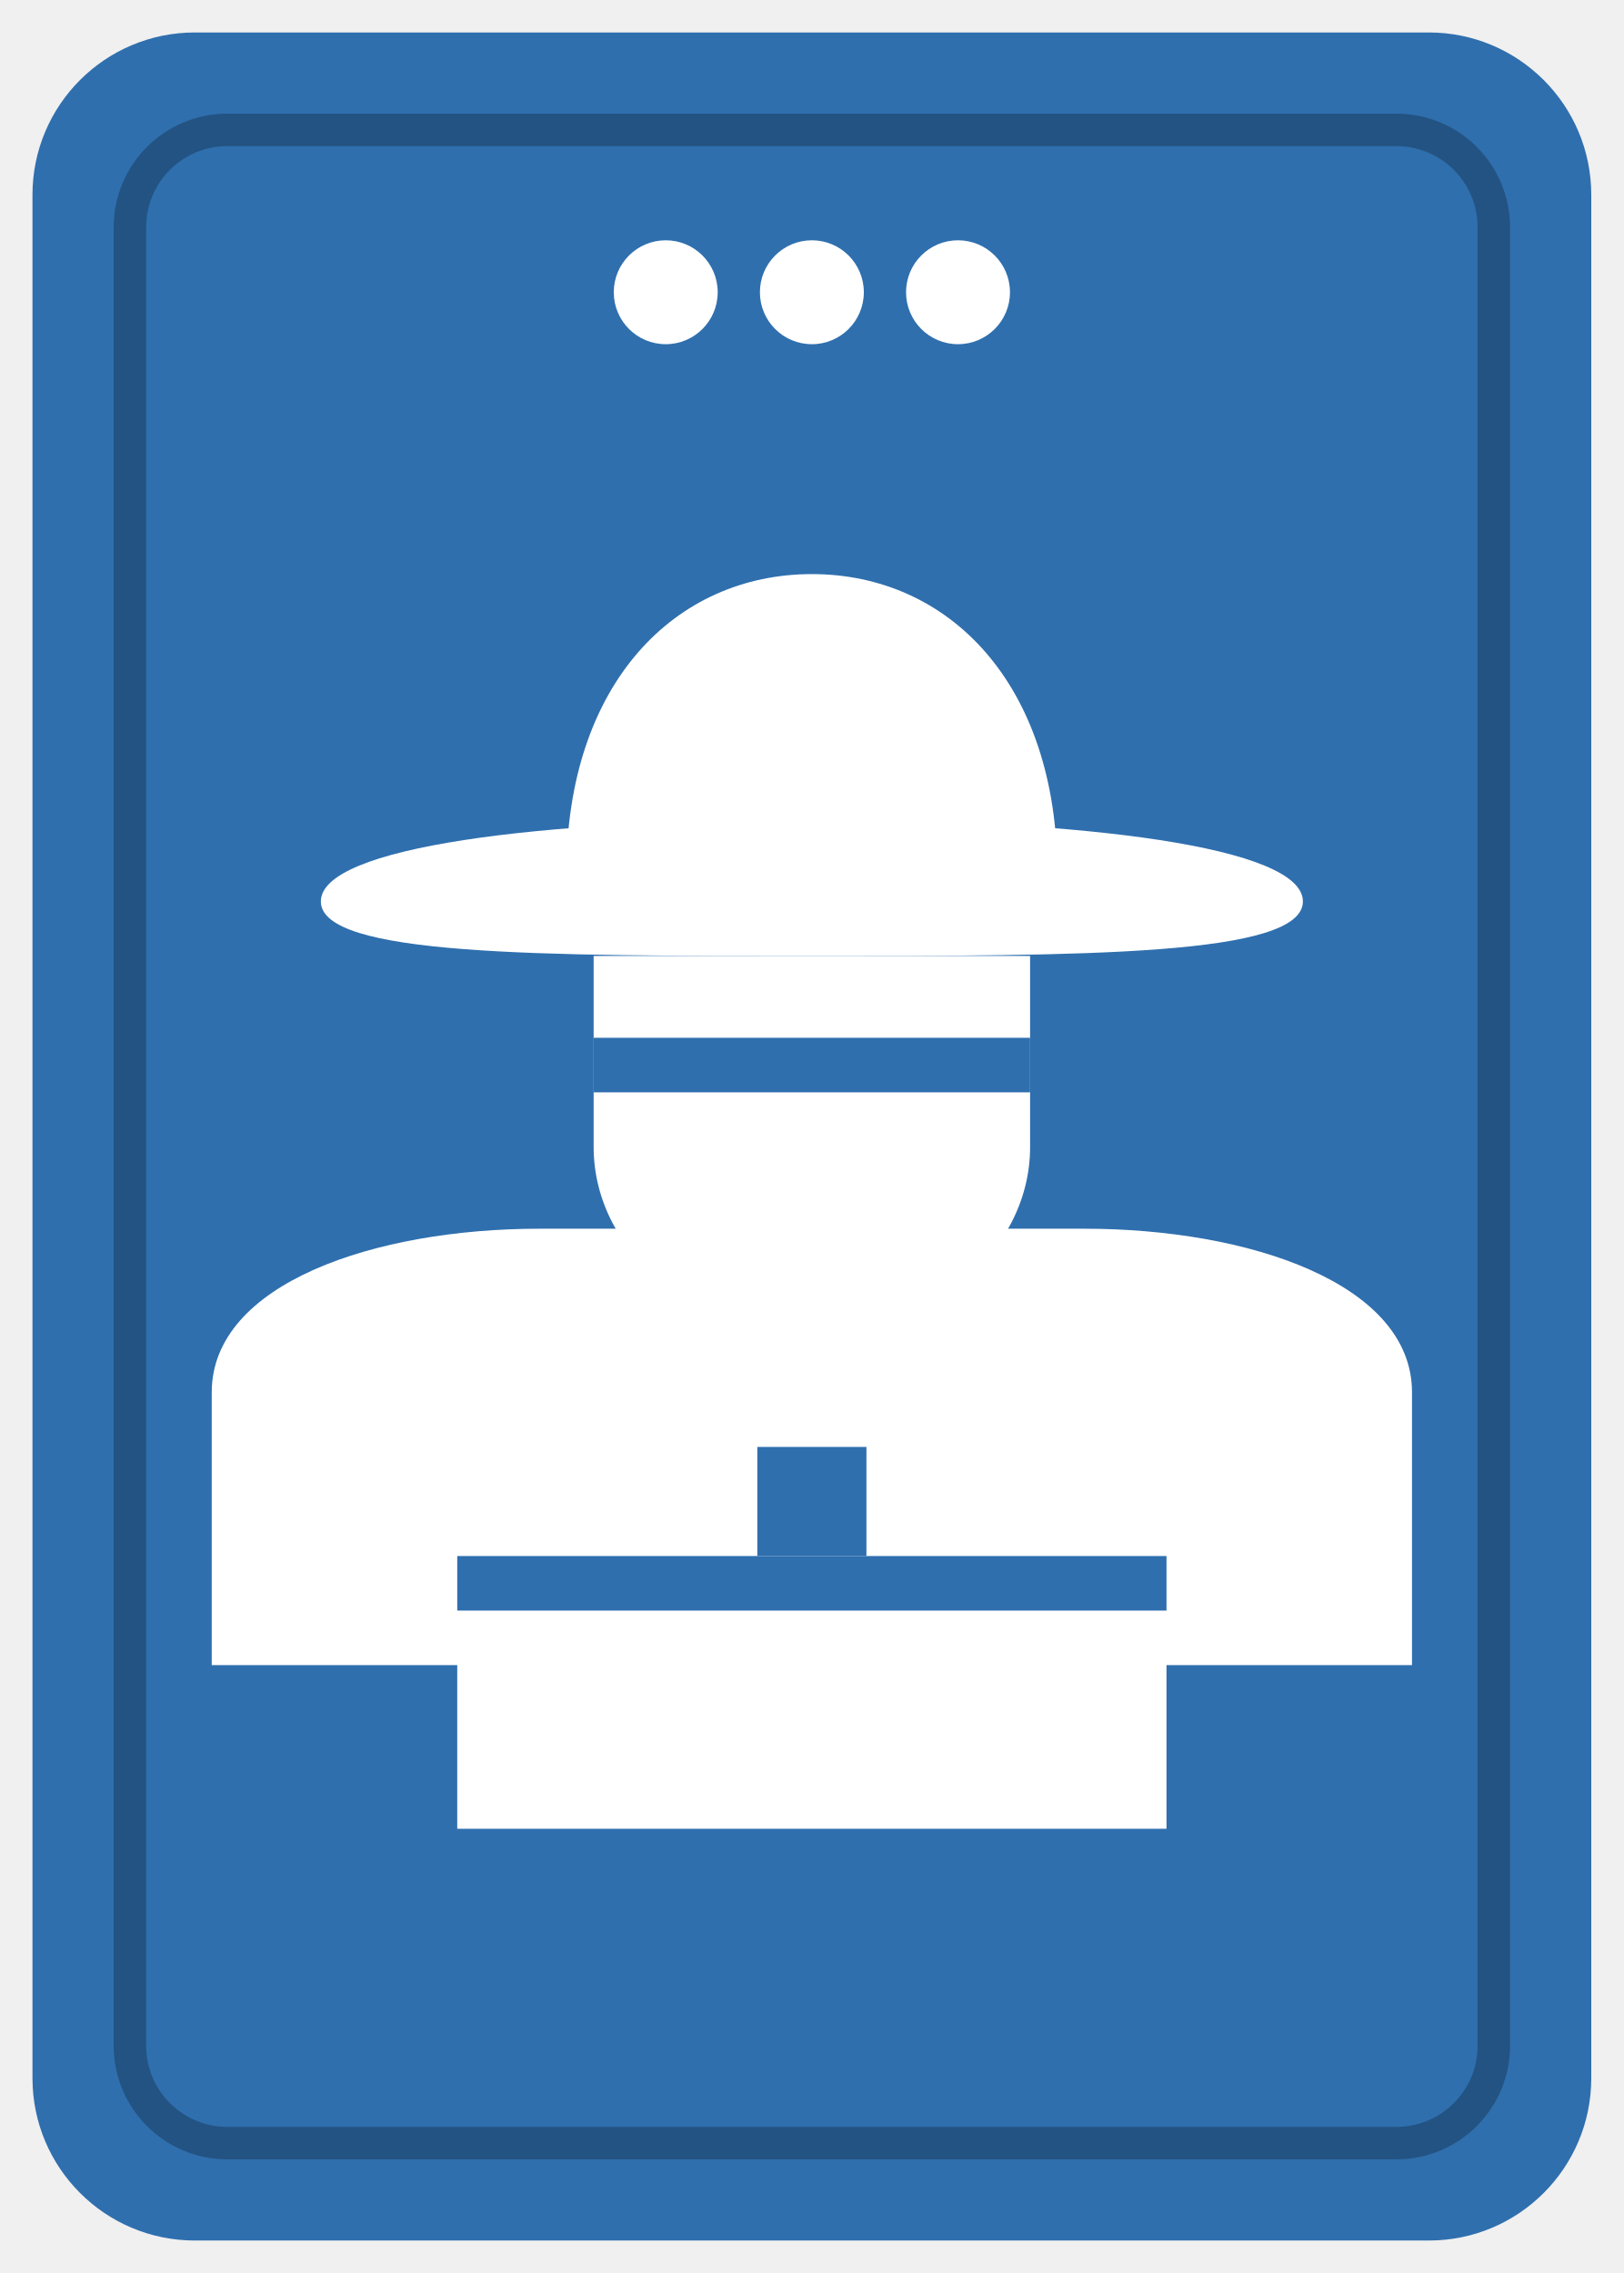
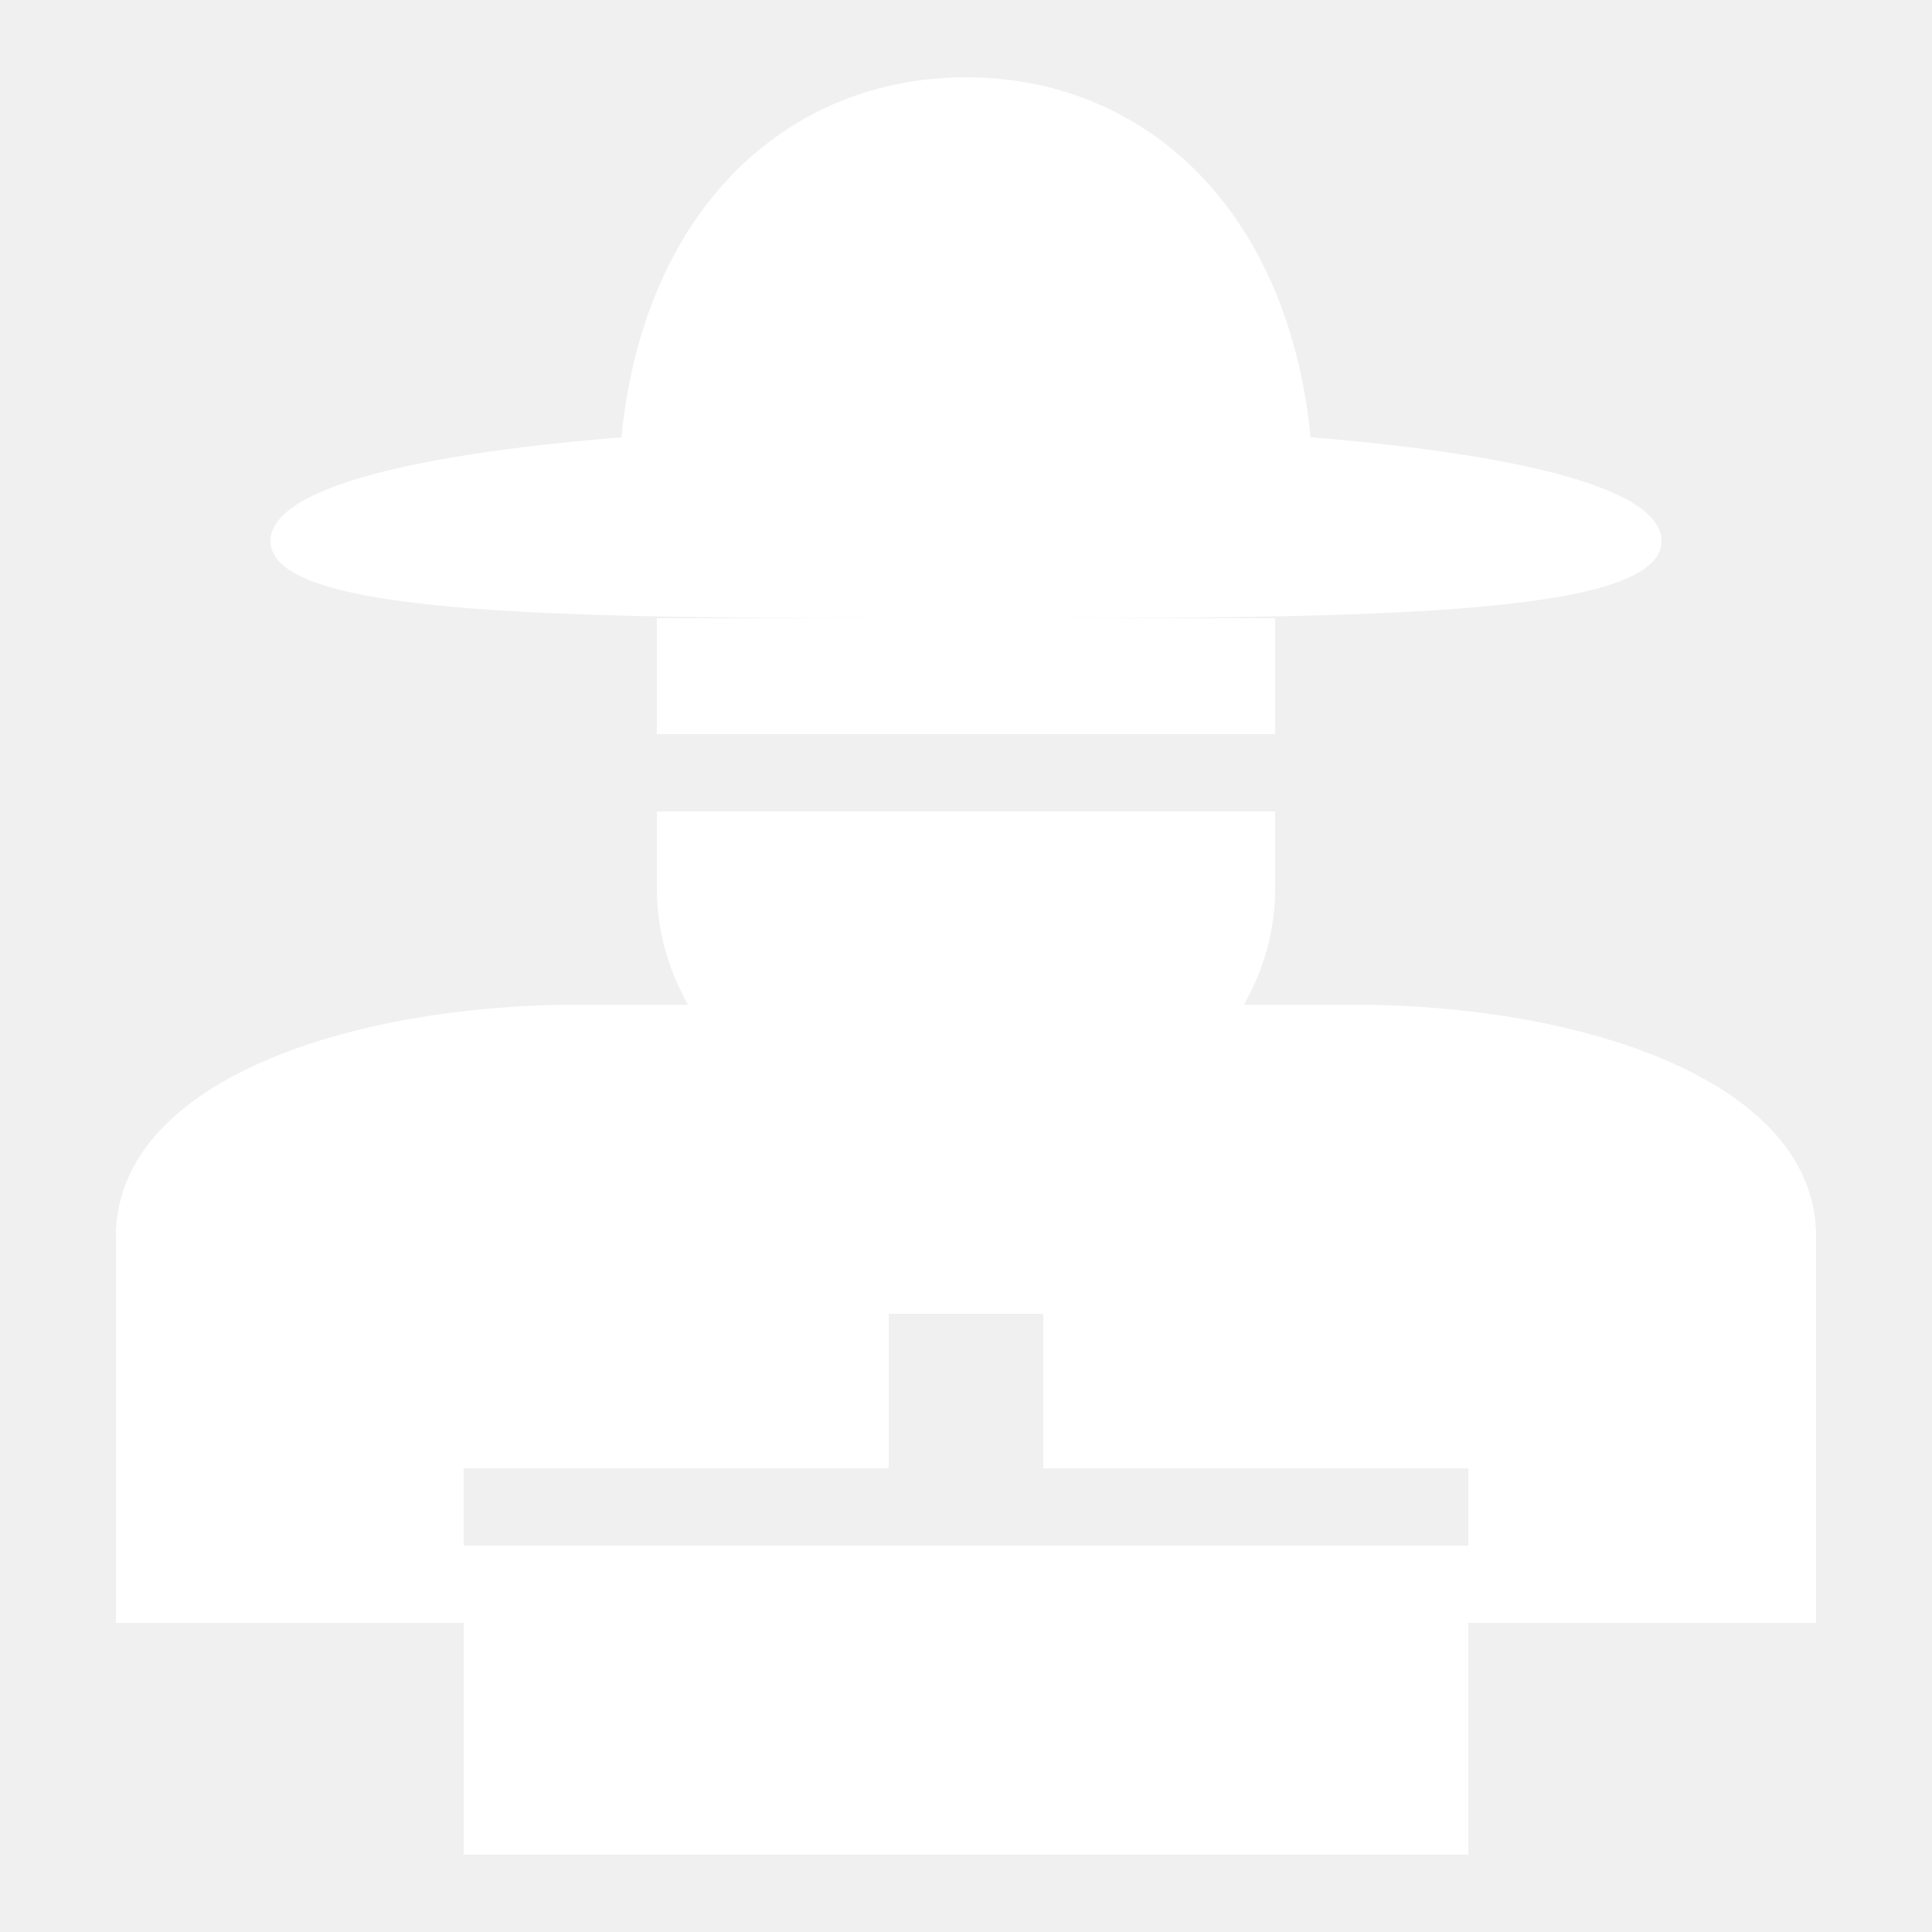
- <svg xmlns="http://www.w3.org/2000/svg" viewBox="0 0 100 140">
-   <rect x="2" y="2" width="96" height="136" rx="10" fill="#2f6fae" />
-   <rect x="8" y="8" width="84" height="124" rx="6" fill="none" stroke="#000" stroke-opacity=".25" stroke-width="2" />
-   <circle cx="41.0" cy="18" r="3.2" fill="#fff" />
-   <circle cx="50.0" cy="18" r="3.2" fill="#fff" />
-   <circle cx="59.0" cy="18" r="3.2" fill="#fff" />
-   <g transform="translate(8 32) scale(.84)">
-     <g fill="#fff" color="#fff">
-       <mask id="kfd3c59be" maskUnits="userSpaceOnUse" x="-100" y="-100" width="300" height="300">
-         <rect x="-100" y="-100" width="300" height="300" fill="#fff" />
-         <g fill="#000" color="#000">
-           <path d="M34 38h32v4H34z" fill-rule="nonzero" />
-         </g>
-       </mask>
-       <g mask="url(#kfd3c59be)">
-         <path d="M34 32h32v14c0 8-8 14-16 14s-16-6-16-14z" fill-rule="nonzero" />
+ <svg xmlns="http://www.w3.org/2000/svg" viewBox="0 0 100 100">
+   <g fill="#fff" color="#fff">
+     <mask id="kfd3c59be" maskUnits="userSpaceOnUse" x="-100" y="-100" width="300" height="300">
+       <rect x="-100" y="-100" width="300" height="300" fill="#fff" />
+       <g fill="#000" color="#000">
+         <path d="M34 38h32v4H34z" fill-rule="nonzero" />
      </g>
-       <path d="M14 28c0-4 16-6 36-6s36 2 36 6-16 4-36 4-36 0-36-4z" fill-rule="nonzero" />
-       <path d="M32 26c0-14 8-22 18-22s18 8 18 22z" fill-rule="nonzero" />
-       <mask id="k12fde952" maskUnits="userSpaceOnUse" x="-100" y="-100" width="300" height="300">
-         <rect x="-100" y="-100" width="300" height="300" fill="#fff" />
-         <g fill="#000" color="#000">
-           <path d="M24 76h52v4H24z" fill-rule="nonzero" />
-           <path d="M46 68h8v8h-8z" fill-rule="nonzero" />
-         </g>
-       </mask>
-       <g mask="url(#k12fde952)">
-         <path d="M6 64c0-8 12-12 24-12h40c12 0 24 4 24 12v20H76v12H24V84H6z" fill-rule="nonzero" />
+     </mask>
+     <g mask="url(#kfd3c59be)">
+       <path d="M34 32h32v14c0 8-8 14-16 14s-16-6-16-14z" fill-rule="nonzero" />
+     </g>
+     <path d="M14 28c0-4 16-6 36-6s36 2 36 6-16 4-36 4-36 0-36-4z" fill-rule="nonzero" />
+     <path d="M32 26c0-14 8-22 18-22s18 8 18 22z" fill-rule="nonzero" />
+     <mask id="k12fde952" maskUnits="userSpaceOnUse" x="-100" y="-100" width="300" height="300">
+       <rect x="-100" y="-100" width="300" height="300" fill="#fff" />
+       <g fill="#000" color="#000">
+         <path d="M24 76h52v4H24z" fill-rule="nonzero" />
+         <path d="M46 68h8v8h-8z" fill-rule="nonzero" />
      </g>
+     </mask>
+     <g mask="url(#k12fde952)">
+       <path d="M6 64c0-8 12-12 24-12h40c12 0 24 4 24 12v20H76v12H24V84H6z" fill-rule="nonzero" />
    </g>
  </g>
</svg>
